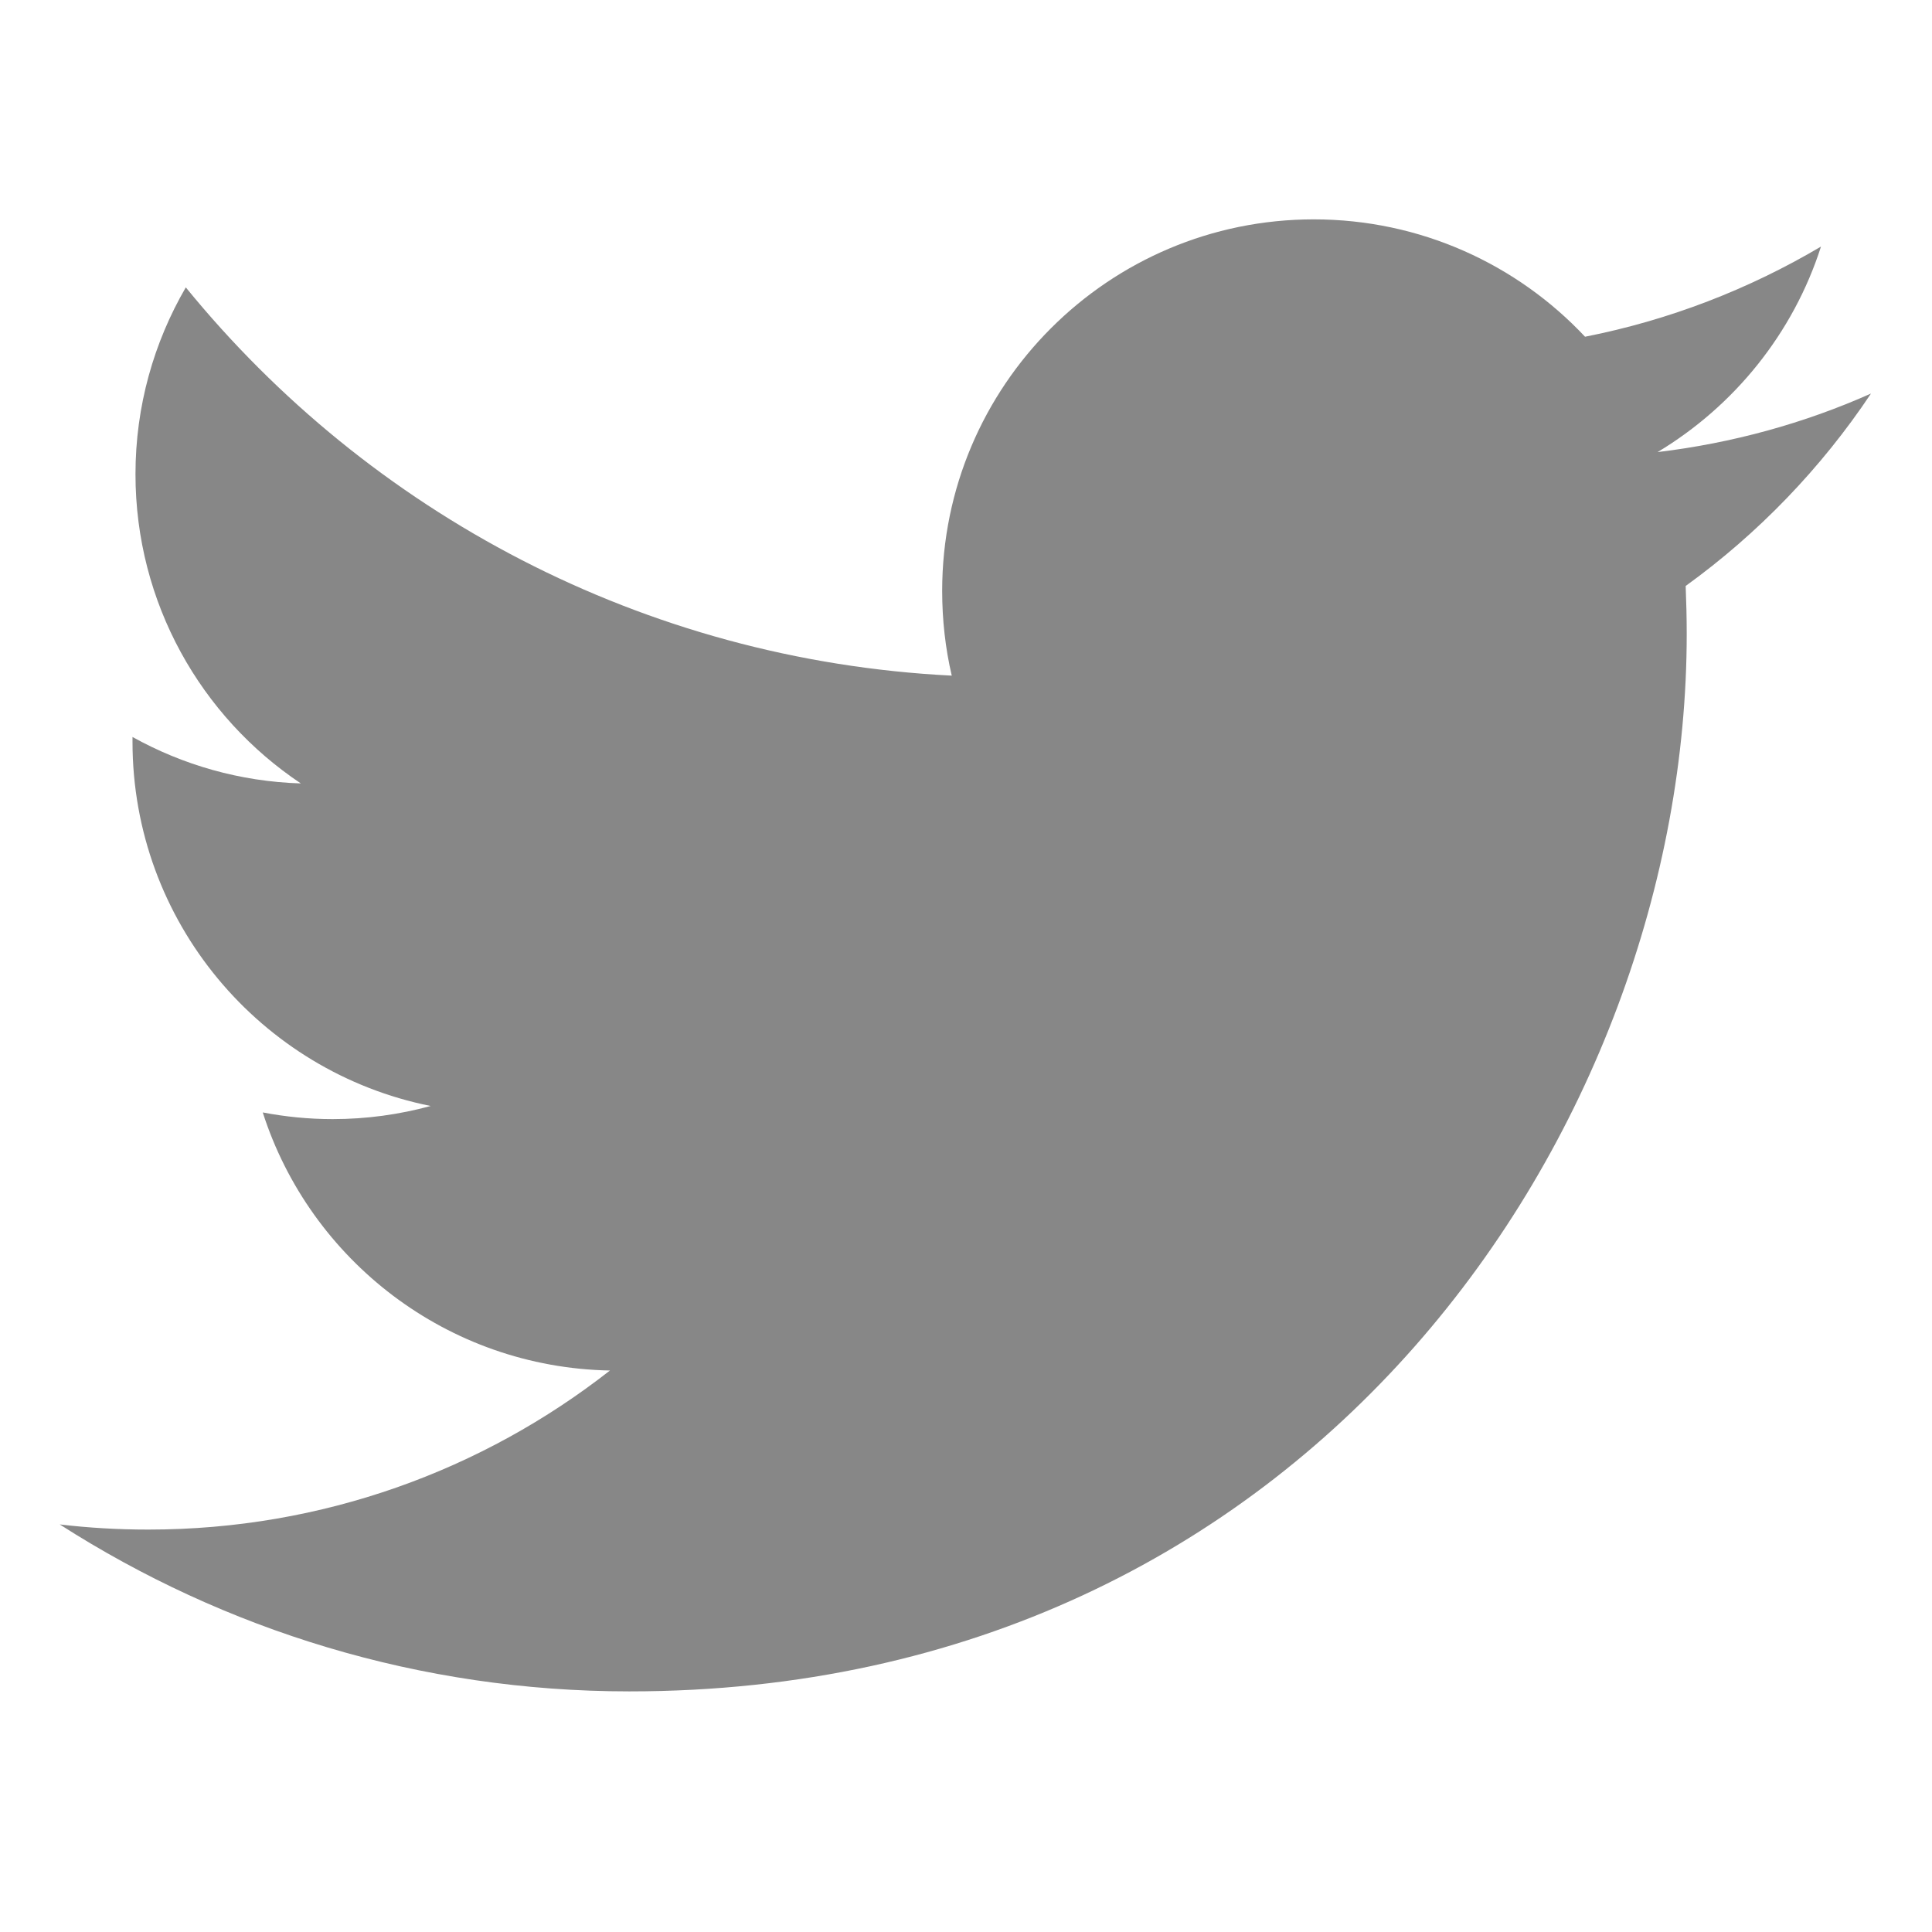
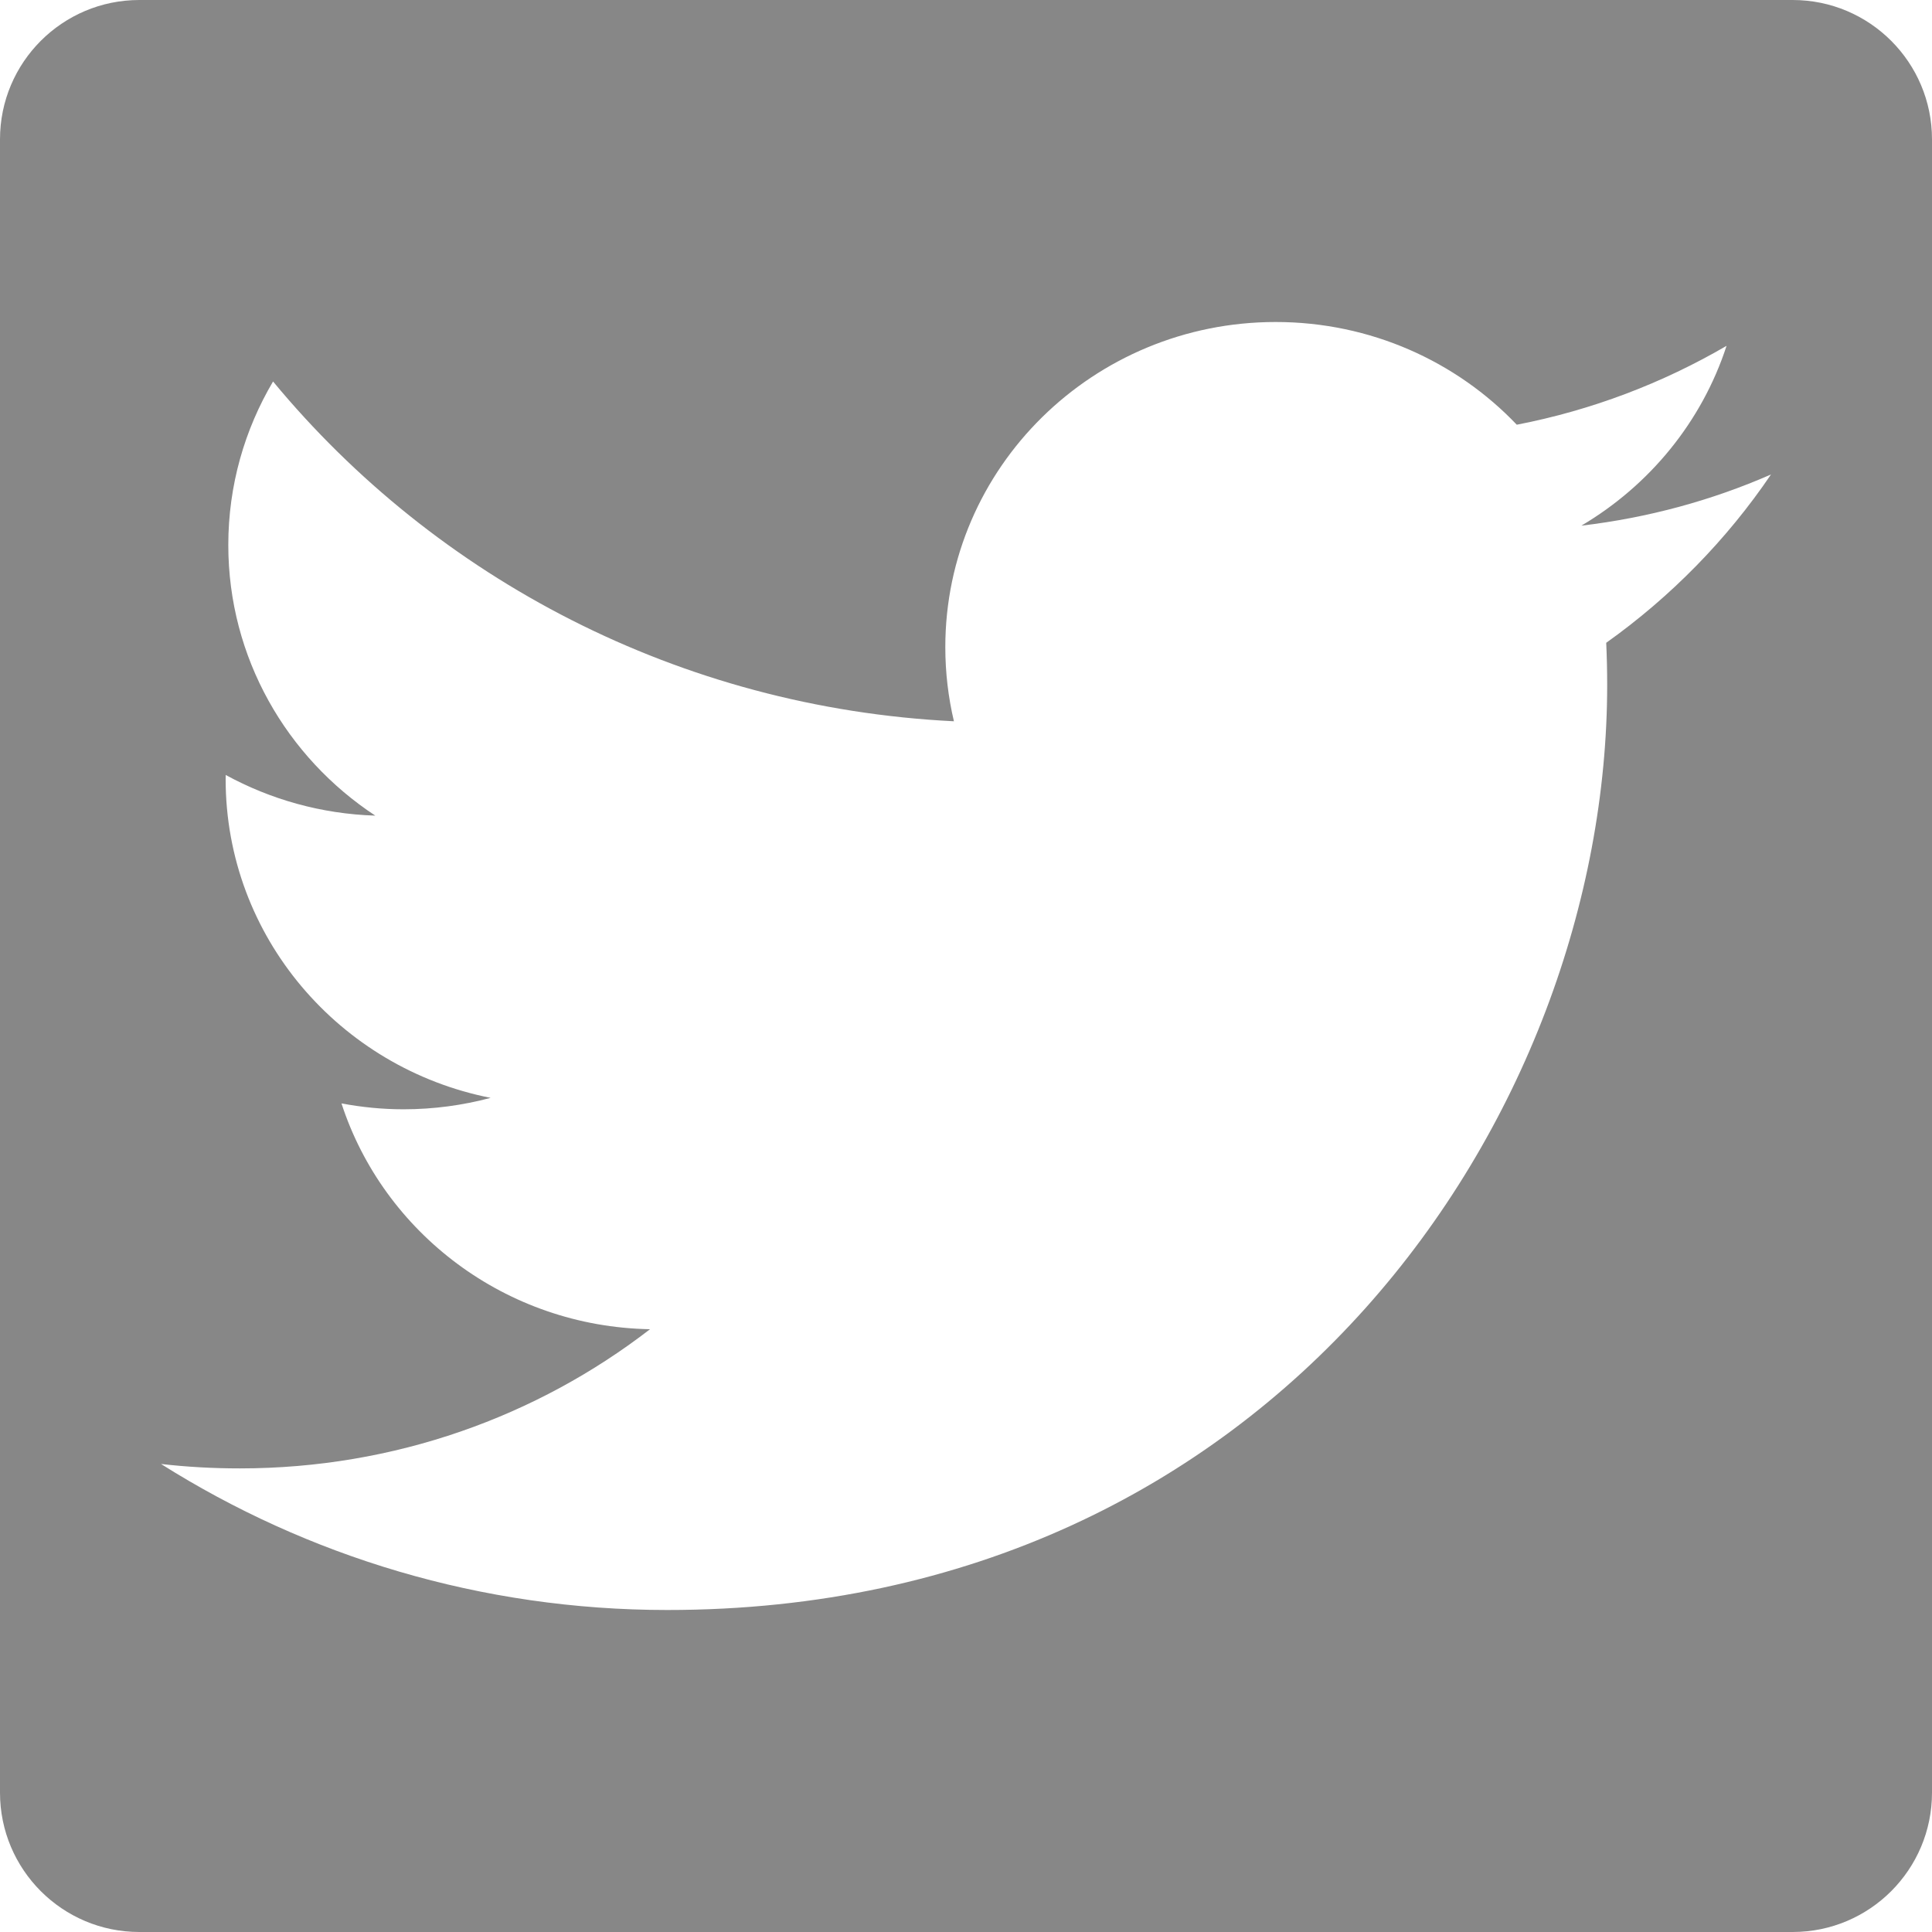
<svg xmlns="http://www.w3.org/2000/svg" width="24" height="24" viewBox="0 0 24 24" fill="none">
-   <path d="M7.818 21.011C16.309 21.011 20.953 13.976 20.953 7.876C20.953 7.676 20.948 7.477 20.94 7.279C21.841 6.628 22.624 5.815 23.242 4.889C22.415 5.257 21.525 5.504 20.591 5.616C21.544 5.044 22.276 4.14 22.621 3.063C21.729 3.591 20.741 3.976 19.69 4.183C18.848 3.286 17.648 2.725 16.32 2.725C13.771 2.725 11.704 4.792 11.704 7.34C11.704 7.703 11.744 8.055 11.823 8.393C7.987 8.2 4.584 6.363 2.308 3.57C1.912 4.252 1.683 5.044 1.683 5.89C1.683 7.491 2.498 8.905 3.737 9.732C2.98 9.709 2.268 9.501 1.646 9.155C1.646 9.175 1.646 9.193 1.646 9.214C1.646 11.45 3.237 13.316 5.35 13.739C4.961 13.845 4.553 13.902 4.132 13.902C3.835 13.902 3.546 13.873 3.264 13.819C3.852 15.653 5.556 16.987 7.577 17.025C5.997 18.263 4.007 19.001 1.843 19.001C1.471 19.001 1.104 18.98 0.742 18.937C2.785 20.246 5.211 21.011 7.818 21.011" fill="#878787" />
+   <path fill-rule="evenodd" clip-rule="evenodd" d="M1.731 0H22.269C23.225 0 24 0.775 24 1.731V22.269C24 23.225 23.225 24 22.269 24H1.731C0.775 24 0 23.225 0 22.269V1.731C0 0.775 0.775 0 1.731 0ZM19.965 8.508C19.965 13.845 15.837 20 8.29 20C5.972 20 3.816 19.331 2 18.186C2.321 18.223 2.648 18.241 2.979 18.241C4.902 18.241 6.671 17.596 8.075 16.512C6.279 16.48 4.764 15.312 4.242 13.707C4.492 13.754 4.749 13.78 5.013 13.78C5.388 13.78 5.75 13.73 6.095 13.638C4.218 13.268 2.803 11.634 2.803 9.678C2.803 9.66 2.803 9.644 2.804 9.627C3.357 9.929 3.989 10.111 4.662 10.132C3.561 9.408 2.836 8.171 2.836 6.77C2.836 6.03 3.039 5.336 3.392 4.739C5.415 7.184 8.44 8.791 11.85 8.96C11.78 8.664 11.743 8.356 11.743 8.039C11.743 5.809 13.581 4 15.847 4C17.027 4 18.094 4.491 18.842 5.276C19.777 5.095 20.655 4.758 21.448 4.296C21.141 5.239 20.491 6.03 19.644 6.53C20.474 6.432 21.265 6.216 22 5.894C21.451 6.704 20.754 7.415 19.953 7.985C19.961 8.159 19.965 8.333 19.965 8.508Z" fill="#878787" />
</svg>
